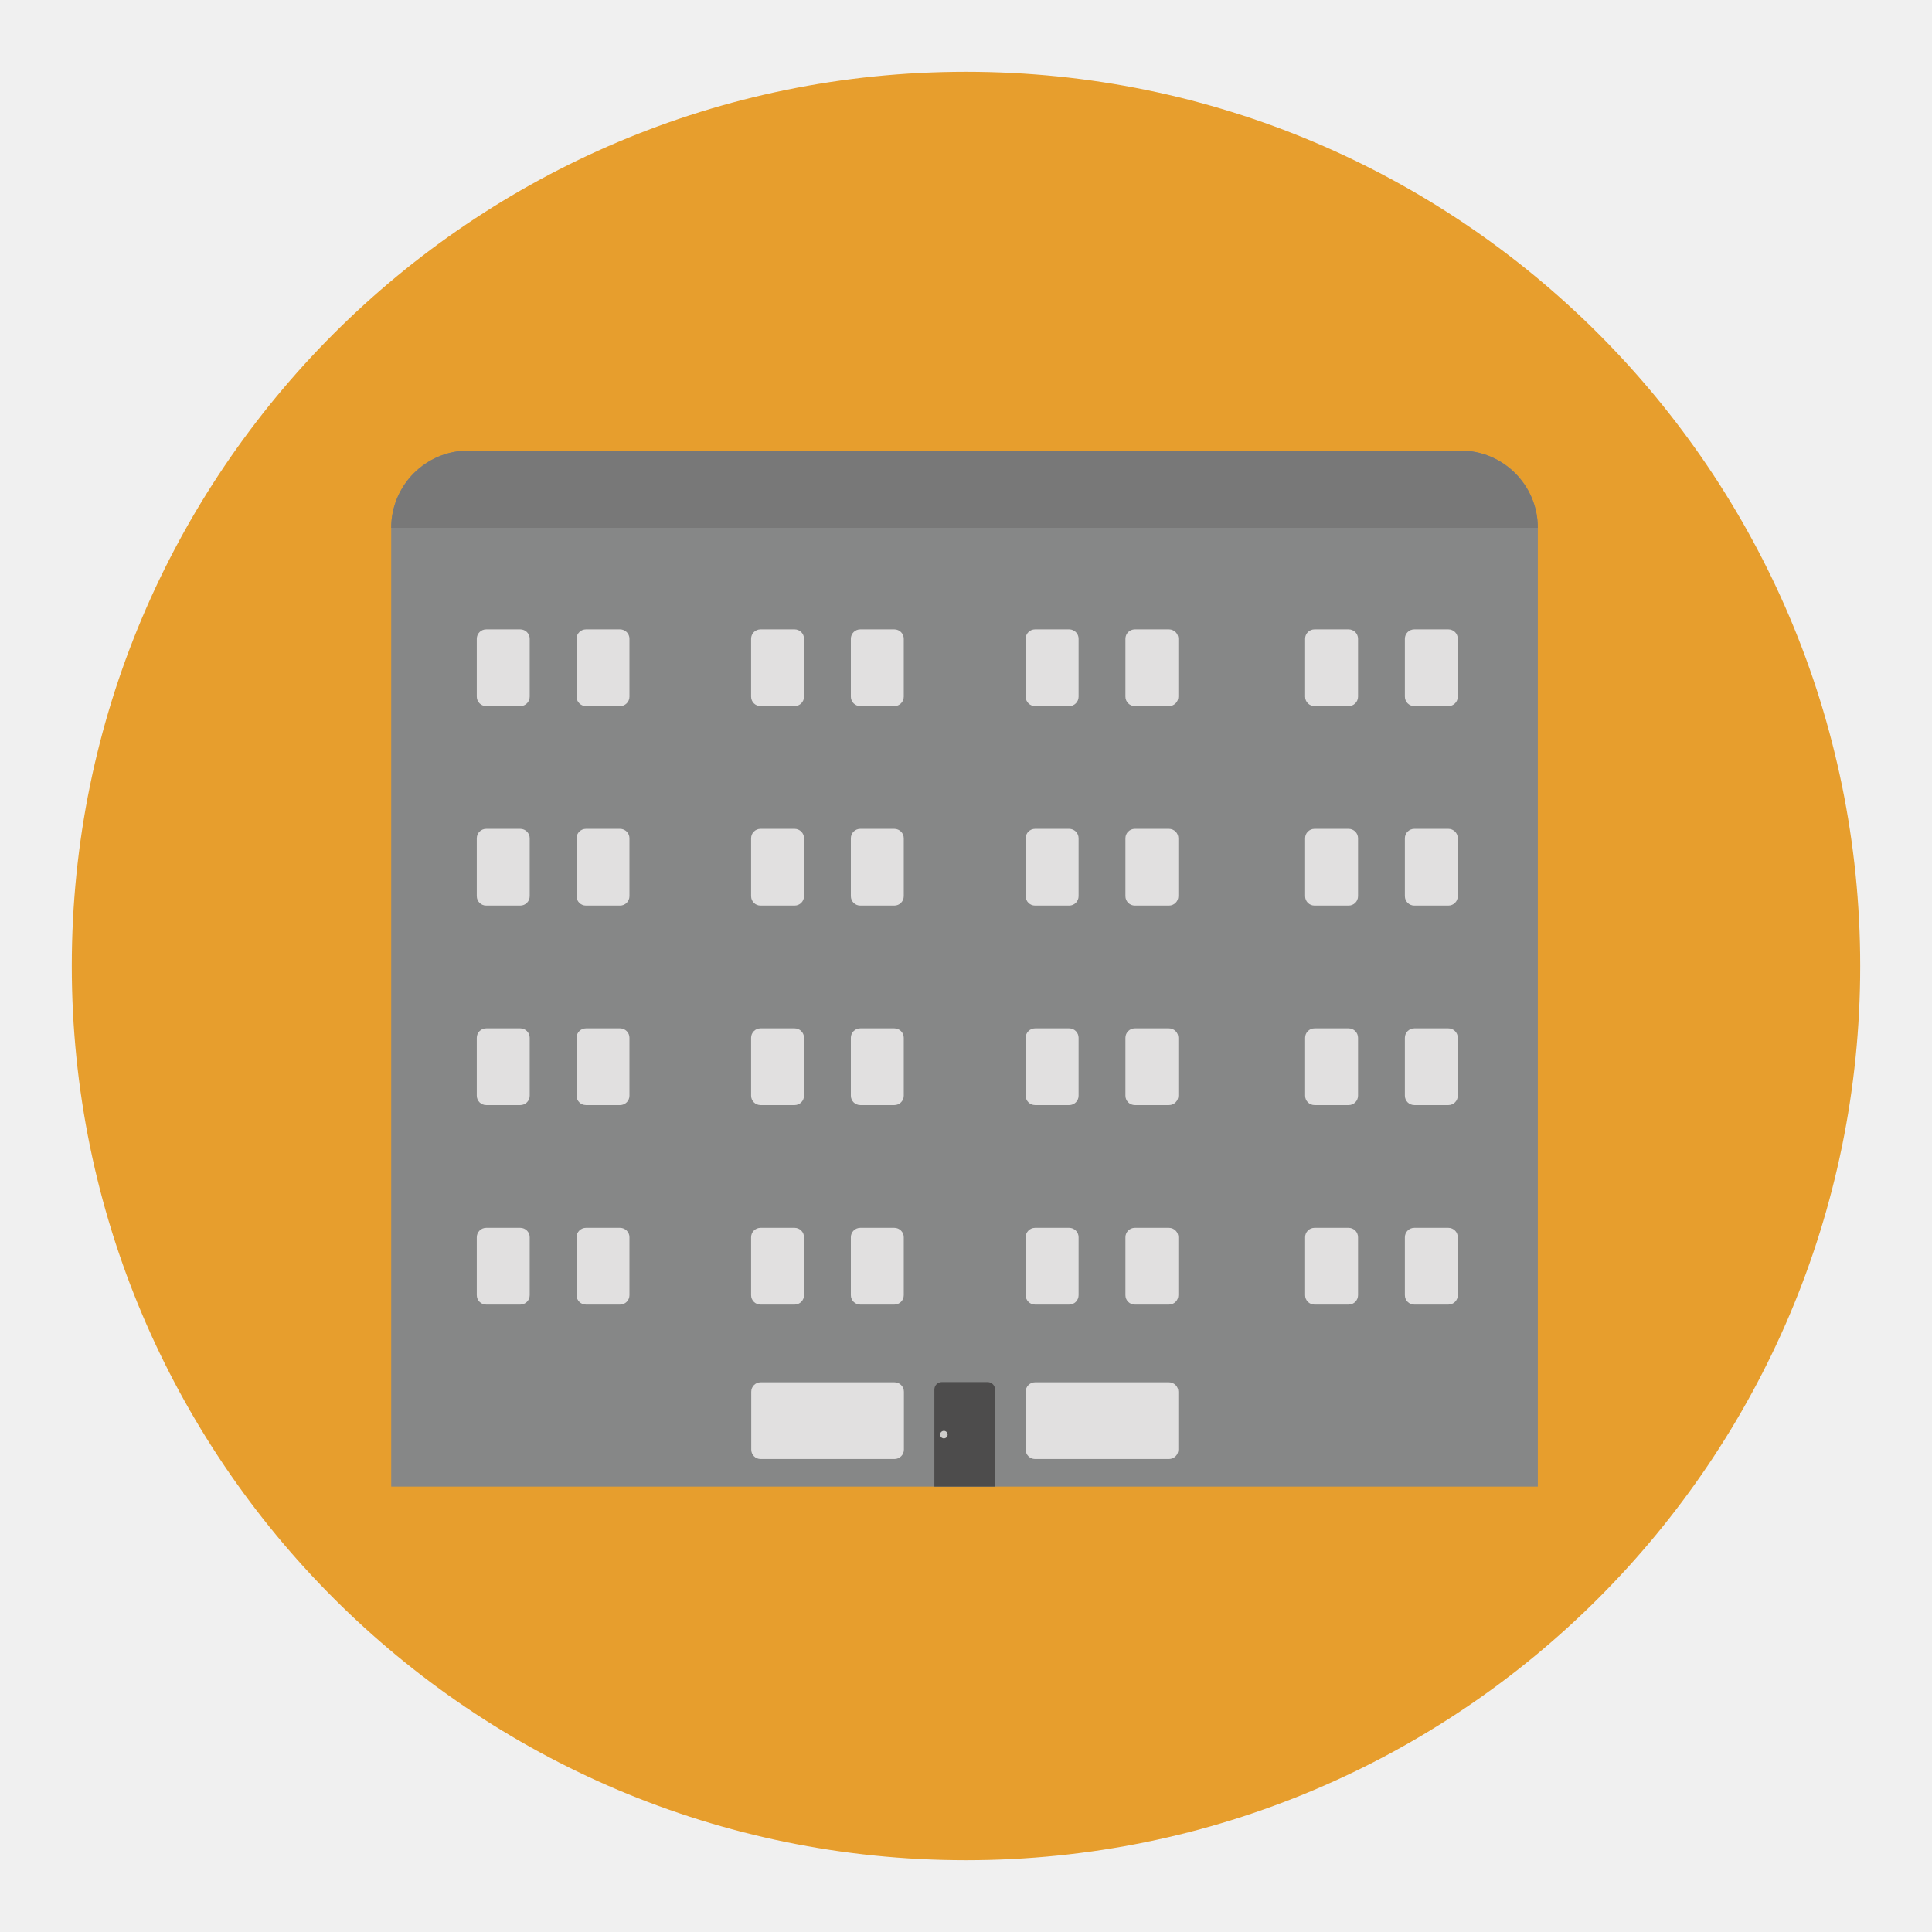
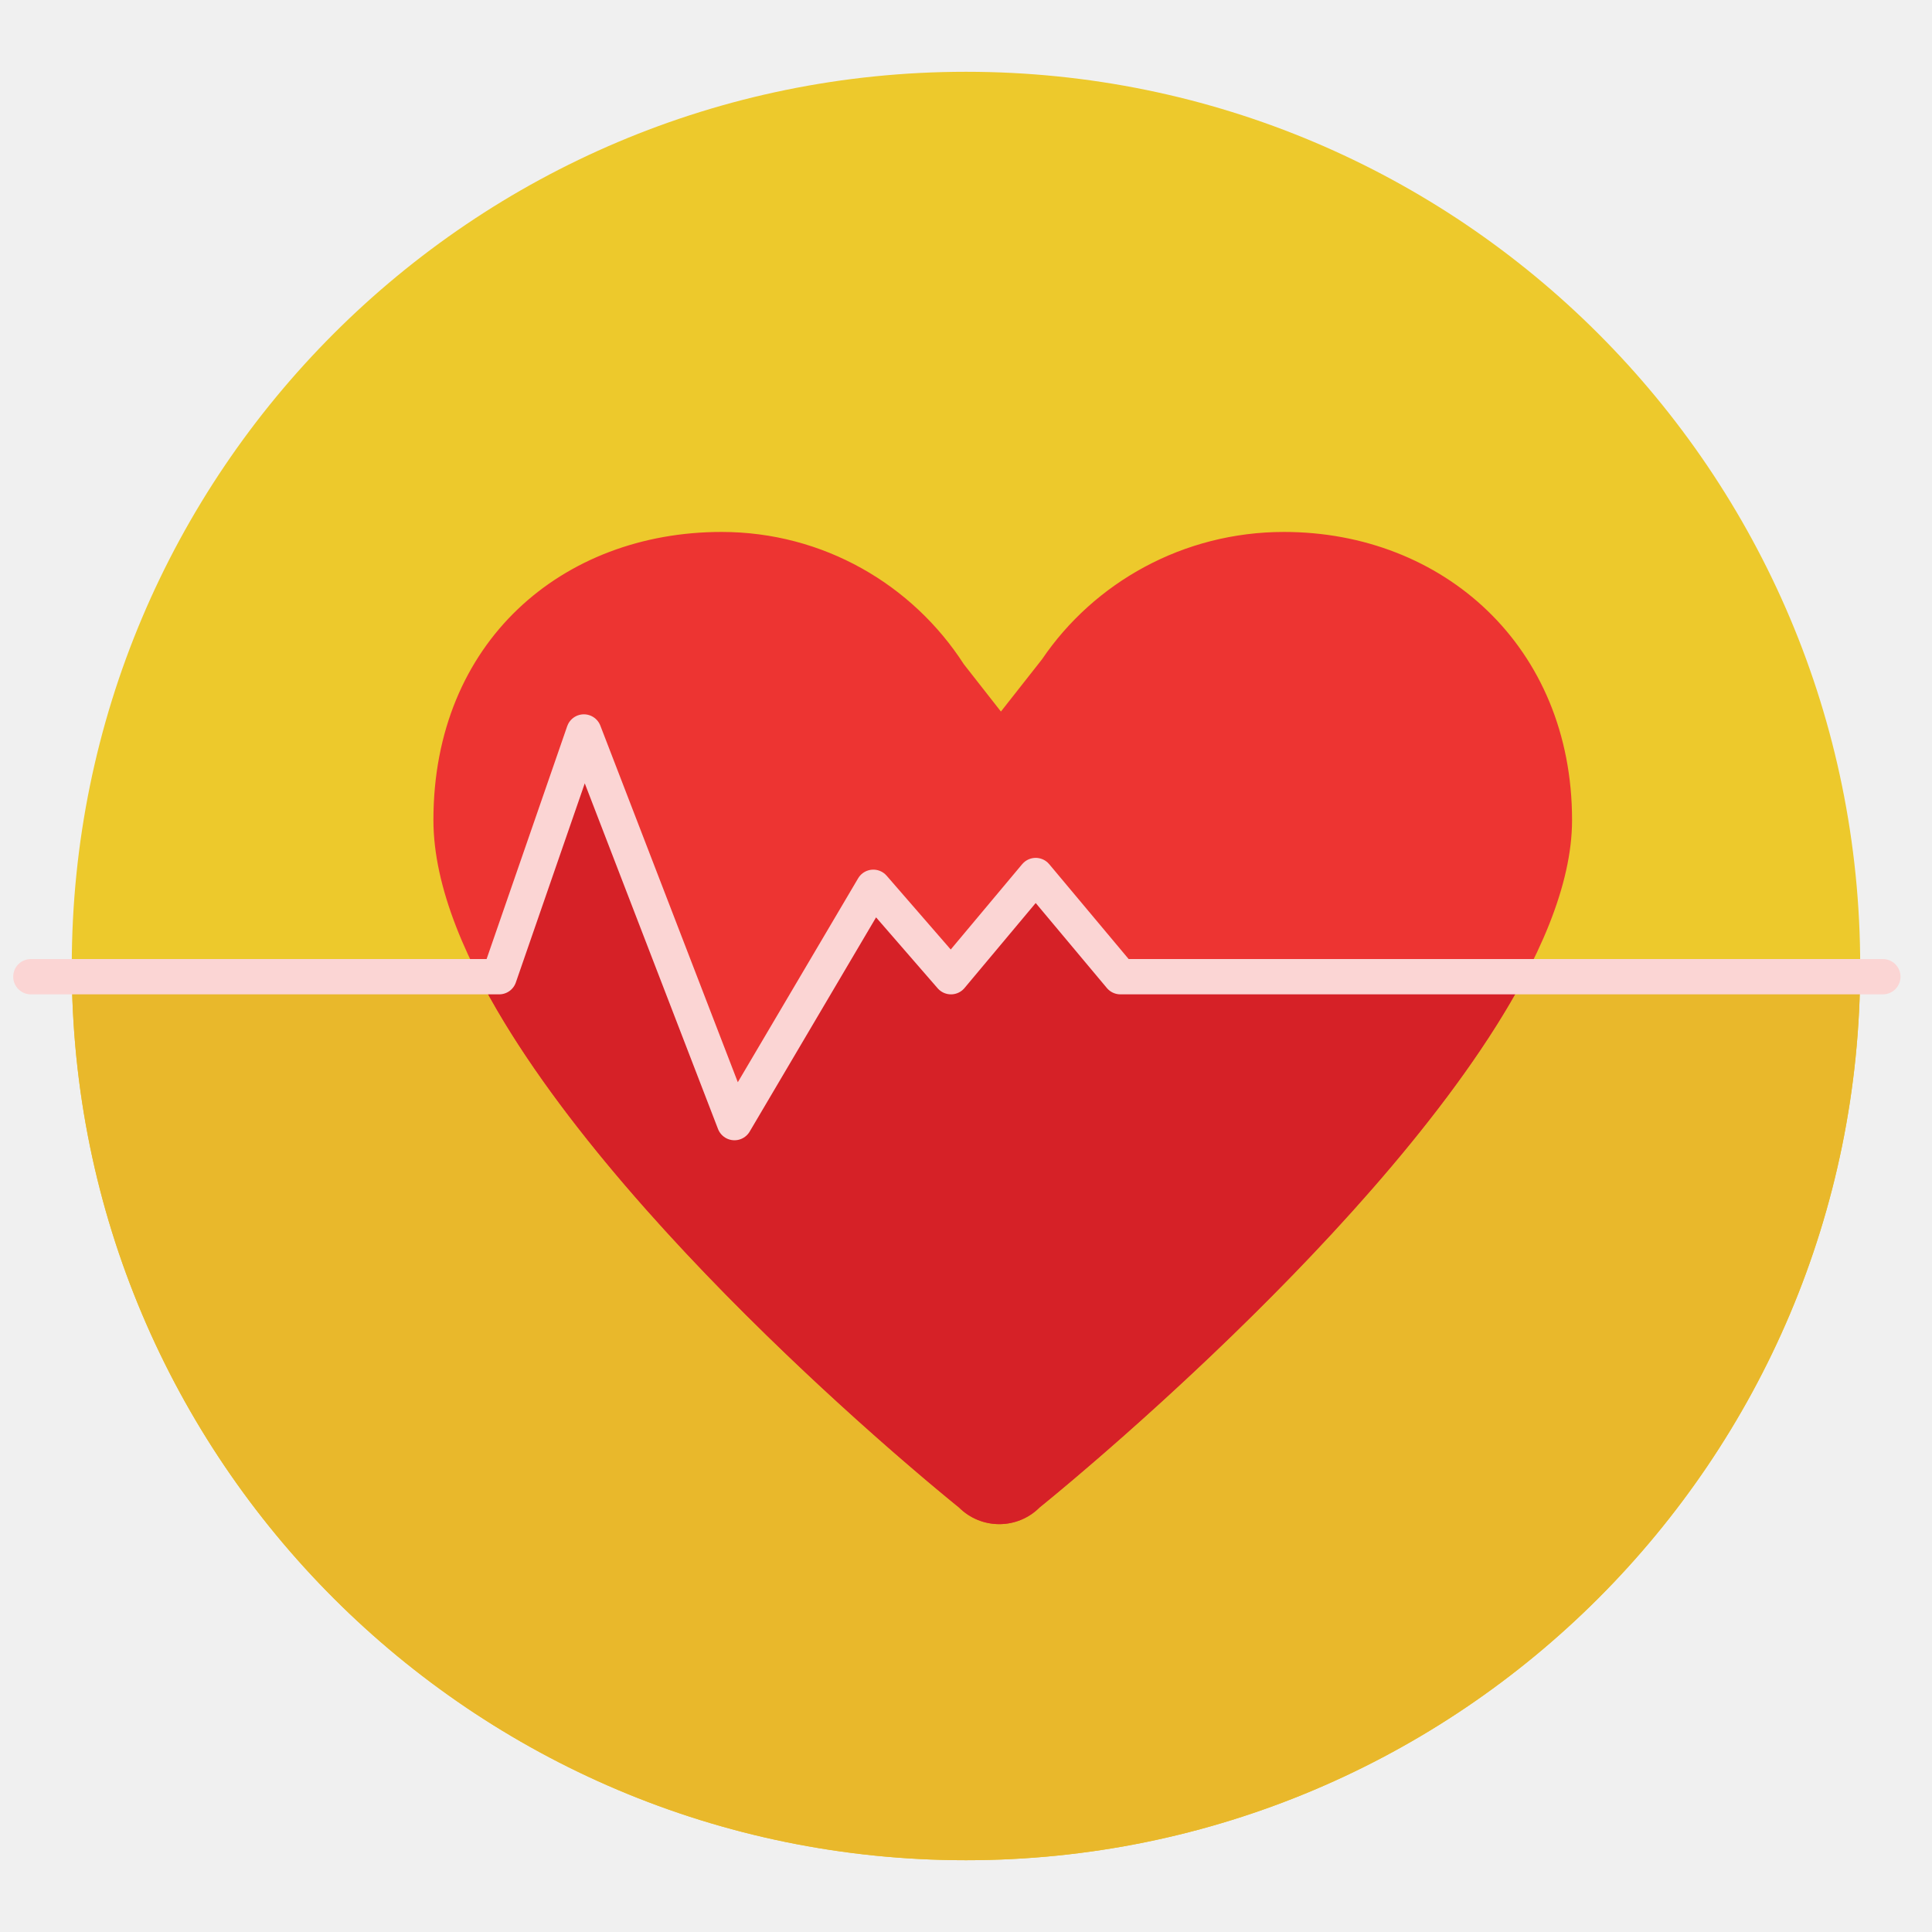
<svg xmlns="http://www.w3.org/2000/svg" version="1.1" id="Layer_1" x="0px" y="0px" width="136.833px" height="136.834px" viewBox="0 0 136.833 136.834" style="enable-background:new 0 0 136.833 136.834;" xml:space="preserve">
  <style type="text/css">

- 	.st0{fill-rule:evenodd;clip-rule:evenodd;fill:#08090B;}
- 	.st1{fill:#ABD9DF;}
- 	.st2{fill:#49A0AE;}
- 	.st3{fill:#ADA495;}
- 	.st4{fill:#AED1D5;}
- 	.st5{fill:#E1E0E0;}
- 	.st6{fill:#E1E2D4;}
- 	.st7{fill:#E4E1D3;}
- 	.st8{fill:#E4E4E4;}
- 	.st9{fill:#4ABC96;}
- 	.st10{fill:#E5DCD6;}
- 	.st11{fill:#E79E2D;}
- 	.st12{fill:#E7E0DC;}
- 	.st13{fill:#E7E4E2;}
- 	.st14{fill:#4D4C4C;}
- 	.st15{fill:#4D4D4D;}
- 	.st16{fill:#E84849;}
- 	.st17{fill:#E8C638;}
- 	.st18{fill:#B0DFE5;}
- 	.st19{fill:#B19353;}
- 	.st20{fill:#83725E;}
- 	.st21{fill:#B2B2B2;}
- 	.st22{fill:#83CECA;}
- 	.st23{fill:#B3932F;}
- 	.st24{fill:#1A7877;}
- 	.st25{fill:#868787;}
- 	.st26{fill:#87BCC0;}
- 	.st27{fill:#EB9682;}
- 	.st28{fill:#EBEDEF;}
- 	.st29{fill:#EBF3F6;}
- 	.st30{fill:#EDAC80;}
- 	.st31{fill:#1FA85B;}
- 	.st32{fill:#EFEAE9;}
- 	.st33{fill:#EFEDEC;}
- 	.st34{fill:#5399AA;}
- 	.st35{fill:#575757;}
- 	.st36{fill:#BAADAB;}
- 	.st37{fill:#BABEB5;}
- 	.st38{fill:#8BBEC0;}
- 	.st39{fill:#8BBEC3;}
- 	.st40{fill:#8CC3CC;}
- 	.st41{fill:#594E3C;}
- 	.st42{fill:#BDC0A7;}
- 	.st43{fill:#8FB5B6;}
- 	.st44{fill:#BF5537;}
- 	.st45{fill:#228080;}
- 	.st46{fill:#F1A977;}
- 	.st47{fill:#24986B;}
- 	.st48{opacity:0.5;fill:#FFFFFF;}
- 	.st49{fill:#F3F0ED;}
- 	.st50{fill:#F5B78C;}
- 	.st51{fill:#F5EE7D;}
- 	.st52{fill:#5B5B5B;}
- 	.st53{fill:#28898E;}
- 	.st54{fill:#5EACB4;}
- 	.st55{fill:#5F5E5E;}
- 	.st56{fill:#909090;}
- 	.st57{fill:#917C60;}
- 	.st58{fill:#C0B8AA;}
- 	.st59{fill:#C0C0C0;}
- 	.st60{fill:#C1AA9A;}
- 	.st61{fill:#C1D1B0;}
- 	.st62{fill:url(#SVGID_1_);}
- 	.st63{fill:url(#SVGID_2_);}
- 	.st64{fill:url(#SVGID_3_);}
- 	.st65{fill:url(#SVGID_4_);}
- 	.st66{fill:url(#SVGID_5_);}
- 	.st67{fill:#C2C099;}
- 	.st68{fill:#C3C3C3;}
- 	.st69{fill:#94C5C5;}
- 	.st70{fill:#958469;}
- 	.st71{fill:#95C3CC;}
- 	.st72{fill:#969595;}
- 	.st73{fill:#2C8484;}
- 	.st74{fill:#FBBF96;}
- 	.st75{fill:#98C7C8;}
- 	.st76{fill:#98C8D0;}
- 	.st77{fill:#99CA41;}
- 	.st78{fill:#C9C9C8;}
- 	.st79{fill:#FDD6B2;}
- 	.st80{opacity:0.7;}
- 	.st81{fill:#60C3B6;}
- 	.st82{fill:#616262;}
- 	.st83{fill:#FFFFFF;}
- 	.st84{fill:none;}
- 	.st85{fill:#9A856A;}
- 	.st86{fill:#9A8671;}
- 	.st87{fill:#676767;}
- 	.st88{fill:#67B8CB;}
- 	.st89{fill:#CADCBA;}
- 	.st90{fill:#CAE7DA;}
- 	.st91{fill:#CB774C;}
- 	.st92{fill:#9CD2D2;}
- 	.st93{fill:#CCC9B9;}
- 	.st94{fill:#9DC3C5;}
- 	.st95{fill:#CDC6C3;}
- 	.st96{fill:#CDCCCB;}
- 	.st97{fill:#CDCDCE;}
- 	.st98{fill:#9ECAD2;}
- 	.st99{fill:#30898E;}
- 	.st100{fill:#308A8E;}
- 	.st101{opacity:0.7;fill:#FFFFFF;}
- 	.st102{fill:#343433;}
- 	.st103{fill:#344E5D;}
- 	.st104{fill:#357180;}
- 	.st105{fill:#6A7872;}
- 	.st106{fill:#37848C;}
- 	.st107{fill:#37919B;}
- 	.st108{fill:#6C6C6B;}
- 	.st109{fill:#38A37C;}
- 	.st110{fill:#6CC077;}
- 	.st111{fill:#6D6868;}
- 	.st112{fill:#D0D1D1;}
- 	.st113{fill:#D0E3E5;}
- 	.st114{opacity:0.15;fill:#E3F3F7;}
- 	.st115{fill:#D4A160;}
- 	.st116{fill:#D4E1C4;}
- 	.st117{fill:#D5CEC9;}
- 	.st118{fill:#3B3838;}
- 	.st119{fill:#08090B;}
- 	.st120{fill:#3CB881;}
- 	.st121{fill:#D7B528;}
- 	.st122{fill:#D7D7D7;}
- 	.st123{fill:#3D4040;}
- 	.st124{fill:#D8D1CE;}
- 	.st125{fill:none;stroke:#75A9AB;stroke-linecap:round;stroke-linejoin:round;stroke-miterlimit:10;}
- 	.st126{fill:#A07238;}
- 	.st127{opacity:0.5;fill:#AED1D5;}
- 	.st128{fill:#A2D4DE;}
- 	.st129{fill:#74726A;}
- 	.st130{fill:#A69071;}
- 	.st131{fill:#776850;}
- 	.st132{fill:#A6CED1;}
- 	.st133{fill:#A78F7E;}
- 	.st134{fill:#787878;}
- 	.st135{fill:#DBD6D4;}
- 	.st136{fill:#DBDBDA;}
- 	.st137{fill:#DCB127;}
- 	.st138{fill:#DCD2CC;}
- 	.st139{fill:#DDD3CC;}
- 	.st140{fill:#DDDDDC;}
- 	.st141{fill:#418068;}
- 	.st142{fill:#41979F;}
+ 	.st0{fill-rule:evenodd;clip-rule:evenodd;fill:#D62127;}
+ 	.st1{fill:#AAAAAA;}
+ 	.st2{fill:#ABD0C8;}
+ 	.st3{fill:#49A0AE;}
+ 	.st4{fill-rule:evenodd;clip-rule:evenodd;fill:#3F3F3E;}
+ 	.st5{fill:#AEAEAF;}
+ 	.st6{fill:#E0F1EF;}
+ 	.st7{fill:#E13F41;}
+ 	.st8{fill:#E27660;}
+ 	.st9{fill:#E27F76;}
+ 	.st10{fill:#E2BE28;}
+ 	.st11{fill:#E2DCBF;}
+ 	.st12{fill:#E3E1C6;}
+ 	.st13{fill:#E4AB6E;}
+ 	.st14{fill:#E4B076;}
+ 	.st15{fill:#E4DFBC;}
+ 	.st16{fill:#E4E4E4;}
+ 	.st17{fill:#4ABC96;}
+ 	.st18{fill:#E6E2C5;}
+ 	.st19{fill:#E7474A;}
+ 	.st20{fill:#E7E2C3;}
+ 	.st21{fill:#E7E4B9;}
+ 	.st22{fill:#E84849;}
+ 	.st23{fill:#4EBFB0;}
+ 	.st24{fill:#E9B82B;}
+ 	.st25{fill:#E9C29C;}
+ 	.st26{fill:#E9E4CC;}
+ 	.st27{fill:#4F7678;}
+ 	.st28{fill:#80BAAE;}
+ 	.st29{fill:#B0DFE0;}
+ 	.st30{fill:#B3DCD2;}
+ 	.st31{fill:#84CEC5;}
+ 	.st32{fill:#86BBB1;}
+ 	.st33{fill:#B6DBD4;}
+ 	.st34{fill:#87C3B7;}
+ 	.st35{fill:#EB9682;}
+ 	.st36{fill:#EBB677;}
+ 	.st37{fill:#EC6666;}
+ 	.st38{fill:#ED3432;}
+ 	.st39{fill:#B9B9BA;}
+ 	.st40{fill:#EDC92C;}
+ 	.st41{fill:#EE4646;}
+ 	.st42{fill:#EF5353;}
+ 	.st43{fill:#EFECEC;}
+ 	.st44{fill:none;stroke:#E84849;stroke-miterlimit:10;}
+ 	.st45{fill:#555C49;}
+ 	.st46{fill-rule:evenodd;clip-rule:evenodd;fill:#F1EDCD;stroke:#E9D8B8;stroke-width:0.25;stroke-miterlimit:10;}
+ 	.st47{fill:#8B8B8C;}
+ 	.st48{fill:#BADDD6;}
+ 	.st49{fill:none;stroke:#BBBCBB;stroke-width:0.5;stroke-miterlimit:10;}
+ 	.st50{fill:#8D734F;}
+ 	.st51{fill:#BCE2DD;}
+ 	.st52{fill:#BDE3DB;}
+ 	.st53{fill:#202121;}
+ 	.st54{fill-rule:evenodd;clip-rule:evenodd;fill:#E9E3C4;}
+ 	.st55{fill:#F06465;}
+ 	.st56{fill:#BFBEBE;}
+ 	.st57{fill-rule:evenodd;clip-rule:evenodd;fill:#82725A;}
+ 	.st58{fill-rule:evenodd;clip-rule:evenodd;fill:#82786D;}
+ 	.st59{fill:#F1EDCD;}
+ 	.st60{fill:#F37C2A;}
+ 	.st61{fill-rule:evenodd;clip-rule:evenodd;fill:#847D77;}
+ 	.st62{fill:#255259;}
+ 	.st63{fill:#F3F2D9;}
+ 	.st64{fill:none;stroke:#FBD5D4;stroke-width:2.5;stroke-linecap:round;stroke-linejoin:round;stroke-miterlimit:10;}
+ 	.st65{fill:#F49396;}
+ 	.st66{fill:#F5EFD8;}
+ 	.st67{fill:#F7F2F3;}
+ 	.st68{fill:#5D919F;}
+ 	.st69{fill:#5E5F5E;}
+ 	.st70{fill:#5E9598;}
+ 	.st71{fill:#90BABA;}
+ 	.st72{fill:#C0BEB1;}
+ 	.st73{fill:#C0C0C0;}
+ 	.st74{fill:#C1E4DD;}
+ 	.st75{fill:#939292;}
+ 	.st76{fill:#C2A681;}
+ 	.st77{fill:#C6C5C5;}
+ 	.st78{fill:#FBF0E6;}
+ 	.st79{fill:#996B33;}
+ 	.st80{fill:#608C3D;}
+ 	.st81{fill-rule:evenodd;clip-rule:evenodd;fill:#8F8376;}
+ 	.st82{fill:#FFFFFF;}
+ 	.st83{fill-rule:evenodd;clip-rule:evenodd;fill:#F1EDCD;}
+ 	.st84{fill:#63998F;}
+ 	.st85{fill:none;}
+ 	.st86{fill:#65A844;}
+ 	.st87{fill-rule:evenodd;clip-rule:evenodd;fill:#5B4F3F;}
+ 	.st88{fill:#CAE8E4;}
+ 	.st89{fill:#CC4028;}
+ 	.st90{fill:#9DDAEC;}
+ 	.st91{fill:#CDCCCB;}
+ 	.st92{fill:#CEE9E4;}
+ 	.st93{fill-rule:evenodd;clip-rule:evenodd;fill:#938980;}
+ 	.st94{fill:#343433;}
+ 	.st95{fill:#357180;}
+ 	.st96{fill:#35878C;}
+ 	.st97{fill:#367A82;}
+ 	.st98{fill:#D0D1D1;}
+ 	.st99{fill:#D1D1D1;}
+ 	.st100{fill:#D62127;}
+ 	.st101{fill:#3BAE85;}
+ 	.st102{fill:#D7AD8C;}
+ 	.st103{fill:#3D929A;}
+ 	.st104{fill:#3F9099;}
+ 	.st105{fill:#3F98A1;}
+ 	.st106{fill:#A19F9F;}
+ 	.st107{fill:#72C8BF;}
+ 	.st108{fill:#74A0A3;}
+ 	.st109{fill:#74BB4D;}
+ 	.st110{fill:#A46434;}
+ 	.st111{fill:#A5A9B6;}
+ 	.st112{fill:#A77640;}
+ 	.st113{fill:#DBDDE1;}
+ 	.st114{fill:#DC3735;}
+ 	.st115{fill:#DCD5B1;}
+ 	.st116{fill:#DD9081;}
+ 	.st117{fill:#DDA166;}
+ 	.st118{fill:#DDF0EE;}
+ 	.st119{fill:#459CA5;}

</style>
  <g>
    <g>
-       <g>
-         <circle class="st11" cx="68.417" cy="68.417" r="63.333" />
-       </g>
-     </g>
-     <g>
-       <path class="st25" d="M108.915,105.291H27.707V37.382c0-3.021,2.449-5.469,5.47-5.469h70.269c3.021,0,5.47,2.447,5.47,5.469    V105.291z" />
-       <g>
-         <g>
-           <path class="st5" d="M93.1,92.397c-0.367,0-0.665-0.298-0.665-0.665v-4.104c0-0.367,0.298-0.666,0.665-0.666h2.418      c0.367,0,0.665,0.299,0.665,0.666v4.104c0,0.367-0.298,0.665-0.665,0.665H93.1z" />
-           <path class="st5" d="M100.166,92.397c-0.367,0-0.666-0.298-0.666-0.665v-4.104c0-0.367,0.299-0.666,0.666-0.666h2.417      c0.367,0,0.665,0.299,0.665,0.666v4.104c0,0.367-0.298,0.665-0.665,0.665H100.166z" />
-           <path class="st5" d="M93.1,78.267c-0.367,0-0.665-0.297-0.665-0.664V73.5c0-0.367,0.298-0.666,0.665-0.666h2.418      c0.367,0,0.665,0.299,0.665,0.666v4.104c0,0.367-0.298,0.664-0.665,0.664H93.1z" />
-           <path class="st5" d="M100.166,78.267c-0.367,0-0.666-0.297-0.666-0.664V73.5c0-0.367,0.299-0.666,0.666-0.666h2.417      c0.367,0,0.665,0.299,0.665,0.666v4.104c0,0.367-0.298,0.664-0.665,0.664H100.166z" />
-           <path class="st5" d="M93.1,64.138c-0.367,0-0.665-0.298-0.665-0.665v-4.103c0-0.368,0.298-0.666,0.665-0.666h2.418      c0.367,0,0.665,0.298,0.665,0.666v4.103c0,0.367-0.298,0.665-0.665,0.665H93.1z" />
-           <path class="st5" d="M100.166,64.138c-0.367,0-0.666-0.298-0.666-0.665v-4.103c0-0.368,0.299-0.666,0.666-0.666h2.417      c0.367,0,0.665,0.298,0.665,0.666v4.103c0,0.367-0.298,0.665-0.665,0.665H100.166z" />
-           <path class="st5" d="M93.1,50.009c-0.367,0-0.665-0.299-0.665-0.666V45.24c0-0.367,0.298-0.664,0.665-0.664h2.418      c0.367,0,0.665,0.297,0.665,0.664v4.104c0,0.367-0.298,0.666-0.665,0.666H93.1z" />
-           <path class="st5" d="M100.166,50.009c-0.367,0-0.666-0.299-0.666-0.666V45.24c0-0.367,0.299-0.664,0.666-0.664h2.417      c0.367,0,0.665,0.297,0.665,0.664v4.104c0,0.367-0.298,0.666-0.665,0.666H100.166z" />
-         </g>
-         <g>
-           <path class="st5" d="M73.308,50.009c-0.367,0-0.665-0.299-0.665-0.666V45.24c0-0.367,0.298-0.664,0.665-0.664h2.418      c0.367,0,0.665,0.297,0.665,0.664v4.104c0,0.367-0.298,0.666-0.665,0.666H73.308z" />
-           <path class="st5" d="M80.374,50.009c-0.367,0-0.666-0.299-0.666-0.666V45.24c0-0.367,0.299-0.664,0.666-0.664h2.417      c0.367,0,0.665,0.297,0.665,0.664v4.104c0,0.367-0.298,0.666-0.665,0.666H80.374z" />
-           <path class="st5" d="M73.308,92.397c-0.367,0-0.665-0.298-0.665-0.665v-4.104c0-0.367,0.298-0.666,0.665-0.666h2.418      c0.367,0,0.665,0.299,0.665,0.666v4.104c0,0.367-0.298,0.665-0.665,0.665H73.308z" />
-           <path class="st5" d="M80.374,92.397c-0.367,0-0.666-0.298-0.666-0.665v-4.104c0-0.367,0.299-0.666,0.666-0.666h2.417      c0.367,0,0.665,0.299,0.665,0.666v4.104c0,0.367-0.298,0.665-0.665,0.665H80.374z" />
-           <path class="st5" d="M73.308,78.267c-0.367,0-0.665-0.297-0.665-0.664V73.5c0-0.367,0.298-0.666,0.665-0.666h2.418      c0.367,0,0.665,0.299,0.665,0.666v4.104c0,0.367-0.298,0.664-0.665,0.664H73.308z" />
-           <path class="st5" d="M80.374,78.267c-0.367,0-0.666-0.297-0.666-0.664V73.5c0-0.367,0.299-0.666,0.666-0.666h2.417      c0.367,0,0.665,0.299,0.665,0.666v4.104c0,0.367-0.298,0.664-0.665,0.664H80.374z" />
-           <path class="st5" d="M73.308,64.138c-0.367,0-0.665-0.298-0.665-0.665v-4.103c0-0.368,0.298-0.666,0.665-0.666h2.418      c0.367,0,0.665,0.298,0.665,0.666v4.103c0,0.367-0.298,0.665-0.665,0.665H73.308z" />
-           <path class="st5" d="M80.374,64.138c-0.367,0-0.666-0.298-0.666-0.665v-4.103c0-0.368,0.299-0.666,0.666-0.666h2.417      c0.367,0,0.665,0.298,0.665,0.666v4.103c0,0.367-0.298,0.665-0.665,0.665H80.374z" />
-         </g>
-         <g>
-           <g>
-             <path class="st5" d="M53.862,92.397c-0.367,0-0.665-0.298-0.665-0.665v-4.104c0-0.367,0.298-0.666,0.665-0.666h2.417       c0.367,0,0.666,0.299,0.666,0.666v4.104c0,0.367-0.299,0.665-0.666,0.665H53.862z" />
-             <path class="st5" d="M60.927,92.397c-0.367,0-0.666-0.298-0.666-0.665v-4.104c0-0.367,0.299-0.666,0.666-0.666h2.416       c0.367,0,0.666,0.299,0.666,0.666v4.104c0,0.367-0.299,0.665-0.666,0.665H60.927z" />
-           </g>
-           <g>
-             <path class="st5" d="M53.862,78.267c-0.367,0-0.665-0.297-0.665-0.664V73.5c0-0.367,0.298-0.666,0.665-0.666h2.417       c0.367,0,0.666,0.299,0.666,0.666v4.104c0,0.367-0.299,0.664-0.666,0.664H53.862z" />
-             <path class="st5" d="M60.927,78.267c-0.367,0-0.666-0.297-0.666-0.664V73.5c0-0.367,0.299-0.666,0.666-0.666h2.416       c0.367,0,0.666,0.299,0.666,0.666v4.104c0,0.367-0.299,0.664-0.666,0.664H60.927z" />
-           </g>
-           <g>
-             <path class="st5" d="M53.862,64.138c-0.367,0-0.665-0.298-0.665-0.665v-4.103c0-0.368,0.298-0.666,0.665-0.666h2.417       c0.367,0,0.666,0.298,0.666,0.666v4.103c0,0.367-0.299,0.665-0.666,0.665H53.862z" />
-             <path class="st5" d="M60.927,64.138c-0.367,0-0.666-0.298-0.666-0.665v-4.103c0-0.368,0.299-0.666,0.666-0.666h2.416       c0.367,0,0.666,0.298,0.666,0.666v4.103c0,0.367-0.299,0.665-0.666,0.665H60.927z" />
-           </g>
-           <g>
-             <path class="st5" d="M53.862,50.009c-0.367,0-0.665-0.299-0.665-0.666V45.24c0-0.367,0.298-0.664,0.665-0.664h2.417       c0.367,0,0.666,0.297,0.666,0.664v4.104c0,0.367-0.299,0.666-0.666,0.666H53.862z" />
-             <path class="st5" d="M60.927,50.009c-0.367,0-0.666-0.299-0.666-0.666V45.24c0-0.367,0.299-0.664,0.666-0.664h2.416       c0.367,0,0.666,0.297,0.666,0.664v4.104c0,0.367-0.299,0.666-0.666,0.666H60.927z" />
-           </g>
-         </g>
-         <g>
-           <g>
-             <path class="st5" d="M34.433,92.397c-0.367,0-0.665-0.298-0.665-0.665v-4.104c0-0.367,0.298-0.666,0.665-0.666h2.417       c0.367,0,0.666,0.299,0.666,0.666v4.104c0,0.367-0.299,0.665-0.666,0.665H34.433z" />
-             <path class="st5" d="M41.499,92.397c-0.367,0-0.666-0.298-0.666-0.665v-4.104c0-0.367,0.299-0.666,0.666-0.666h2.416       c0.367,0,0.666,0.299,0.666,0.666v4.104c0,0.367-0.299,0.665-0.666,0.665H41.499z" />
-           </g>
-           <g>
-             <path class="st5" d="M34.433,78.267c-0.367,0-0.665-0.297-0.665-0.664V73.5c0-0.367,0.298-0.666,0.665-0.666h2.417       c0.367,0,0.666,0.299,0.666,0.666v4.104c0,0.367-0.299,0.664-0.666,0.664H34.433z" />
-             <path class="st5" d="M41.499,78.267c-0.367,0-0.666-0.297-0.666-0.664V73.5c0-0.367,0.299-0.666,0.666-0.666h2.416       c0.367,0,0.666,0.299,0.666,0.666v4.104c0,0.367-0.299,0.664-0.666,0.664H41.499z" />
-           </g>
-           <g>
-             <path class="st5" d="M34.433,64.138c-0.367,0-0.665-0.298-0.665-0.665v-4.103c0-0.368,0.298-0.666,0.665-0.666h2.417       c0.367,0,0.666,0.298,0.666,0.666v4.103c0,0.367-0.299,0.665-0.666,0.665H34.433z" />
-             <path class="st5" d="M41.499,64.138c-0.367,0-0.666-0.298-0.666-0.665v-4.103c0-0.368,0.299-0.666,0.666-0.666h2.416       c0.367,0,0.666,0.298,0.666,0.666v4.103c0,0.367-0.299,0.665-0.666,0.665H41.499z" />
-           </g>
-           <g>
-             <path class="st5" d="M34.433,50.009c-0.367,0-0.665-0.299-0.665-0.666V45.24c0-0.367,0.298-0.664,0.665-0.664h2.417       c0.367,0,0.666,0.297,0.666,0.664v4.104c0,0.367-0.299,0.666-0.666,0.666H34.433z" />
-             <path class="st5" d="M41.499,50.009c-0.367,0-0.666-0.299-0.666-0.666V45.24c0-0.367,0.299-0.664,0.666-0.664h2.416       c0.367,0,0.666,0.297,0.666,0.664v4.104c0,0.367-0.299,0.666-0.666,0.666H41.499z" />
-           </g>
-         </g>
-       </g>
-       <path class="st134" d="M27.707,37.382c0-3.021,2.449-5.469,5.47-5.469h70.269c3.021,0,5.47,2.447,5.47,5.469H27.707z" />
-       <path class="st5" d="M53.872,103.335c-0.367,0-0.665-0.297-0.665-0.664v-4.104c0-0.367,0.298-0.666,0.665-0.666h9.481    c0.367,0,0.666,0.299,0.666,0.666v4.104c0,0.367-0.299,0.664-0.666,0.664H53.872z" />
-       <path class="st5" d="M73.308,103.335c-0.367,0-0.665-0.297-0.665-0.664v-4.104c0-0.367,0.298-0.666,0.665-0.666h9.482    c0.367,0,0.665,0.299,0.665,0.666v4.104c0,0.367-0.298,0.664-0.665,0.664H73.308z" />
-       <g>
-         <path class="st14" d="M66.178,98.41c0-0.289,0.235-0.525,0.526-0.525h3.242c0.291,0,0.526,0.236,0.526,0.525v6.881h-4.295V98.41z     " />
-         <circle class="st96" cx="66.85" cy="101.607" r="0.266" />
-       </g>
+       <path class="st40" d="M5.083,68.418c0-34.981,28.355-63.334,63.334-63.334c34.977,0,63.332,28.353,63.332,63.334    c0,34.976-28.355,63.332-63.332,63.332C33.438,131.75,5.083,103.394,5.083,68.418z" />
+       <path class="st24" d="M5.083,68.418h126.666c0,34.976-28.355,63.332-63.332,63.332C33.438,131.75,5.083,103.394,5.083,68.418z" />
+       <path class="st38" d="M111.341,58.082c0-12.295-9.137-20.407-20.406-20.407c-7.125,0-13.447,3.581-17.135,9.021l-2.91,3.699    l-2.625-3.35c-3.631-5.635-9.959-9.37-17.16-9.37c-11.271,0-20.408,7.78-20.408,20.407c0,18.932,37.221,48.682,37.221,48.682    c1.578,1.578,4.135,1.578,5.713,0C73.63,106.764,111.341,76.522,111.341,58.082z" />
+       <path class="st100" d="M33.813,68.989c8.953,17.672,34.104,37.774,34.104,37.774c1.578,1.578,4.135,1.578,5.713,0    c0,0,24.895-19.964,34.23-37.342l-28.508-0.199l-5.25-7.131l-6.75,7.083l-5.5-6.333l-9.834,16.667l-4.166-10.427l-6.252-16.24    l-6.248,16.194L33.813,68.989z" />
+       <polyline class="st64" points="2.185,69.175 35.353,69.175 41.353,51.842 52.019,79.509 61.853,62.842 67.353,69.175     73.353,62.009 79.353,69.175 133.353,69.175   " />
    </g>
  </g>
</svg>
